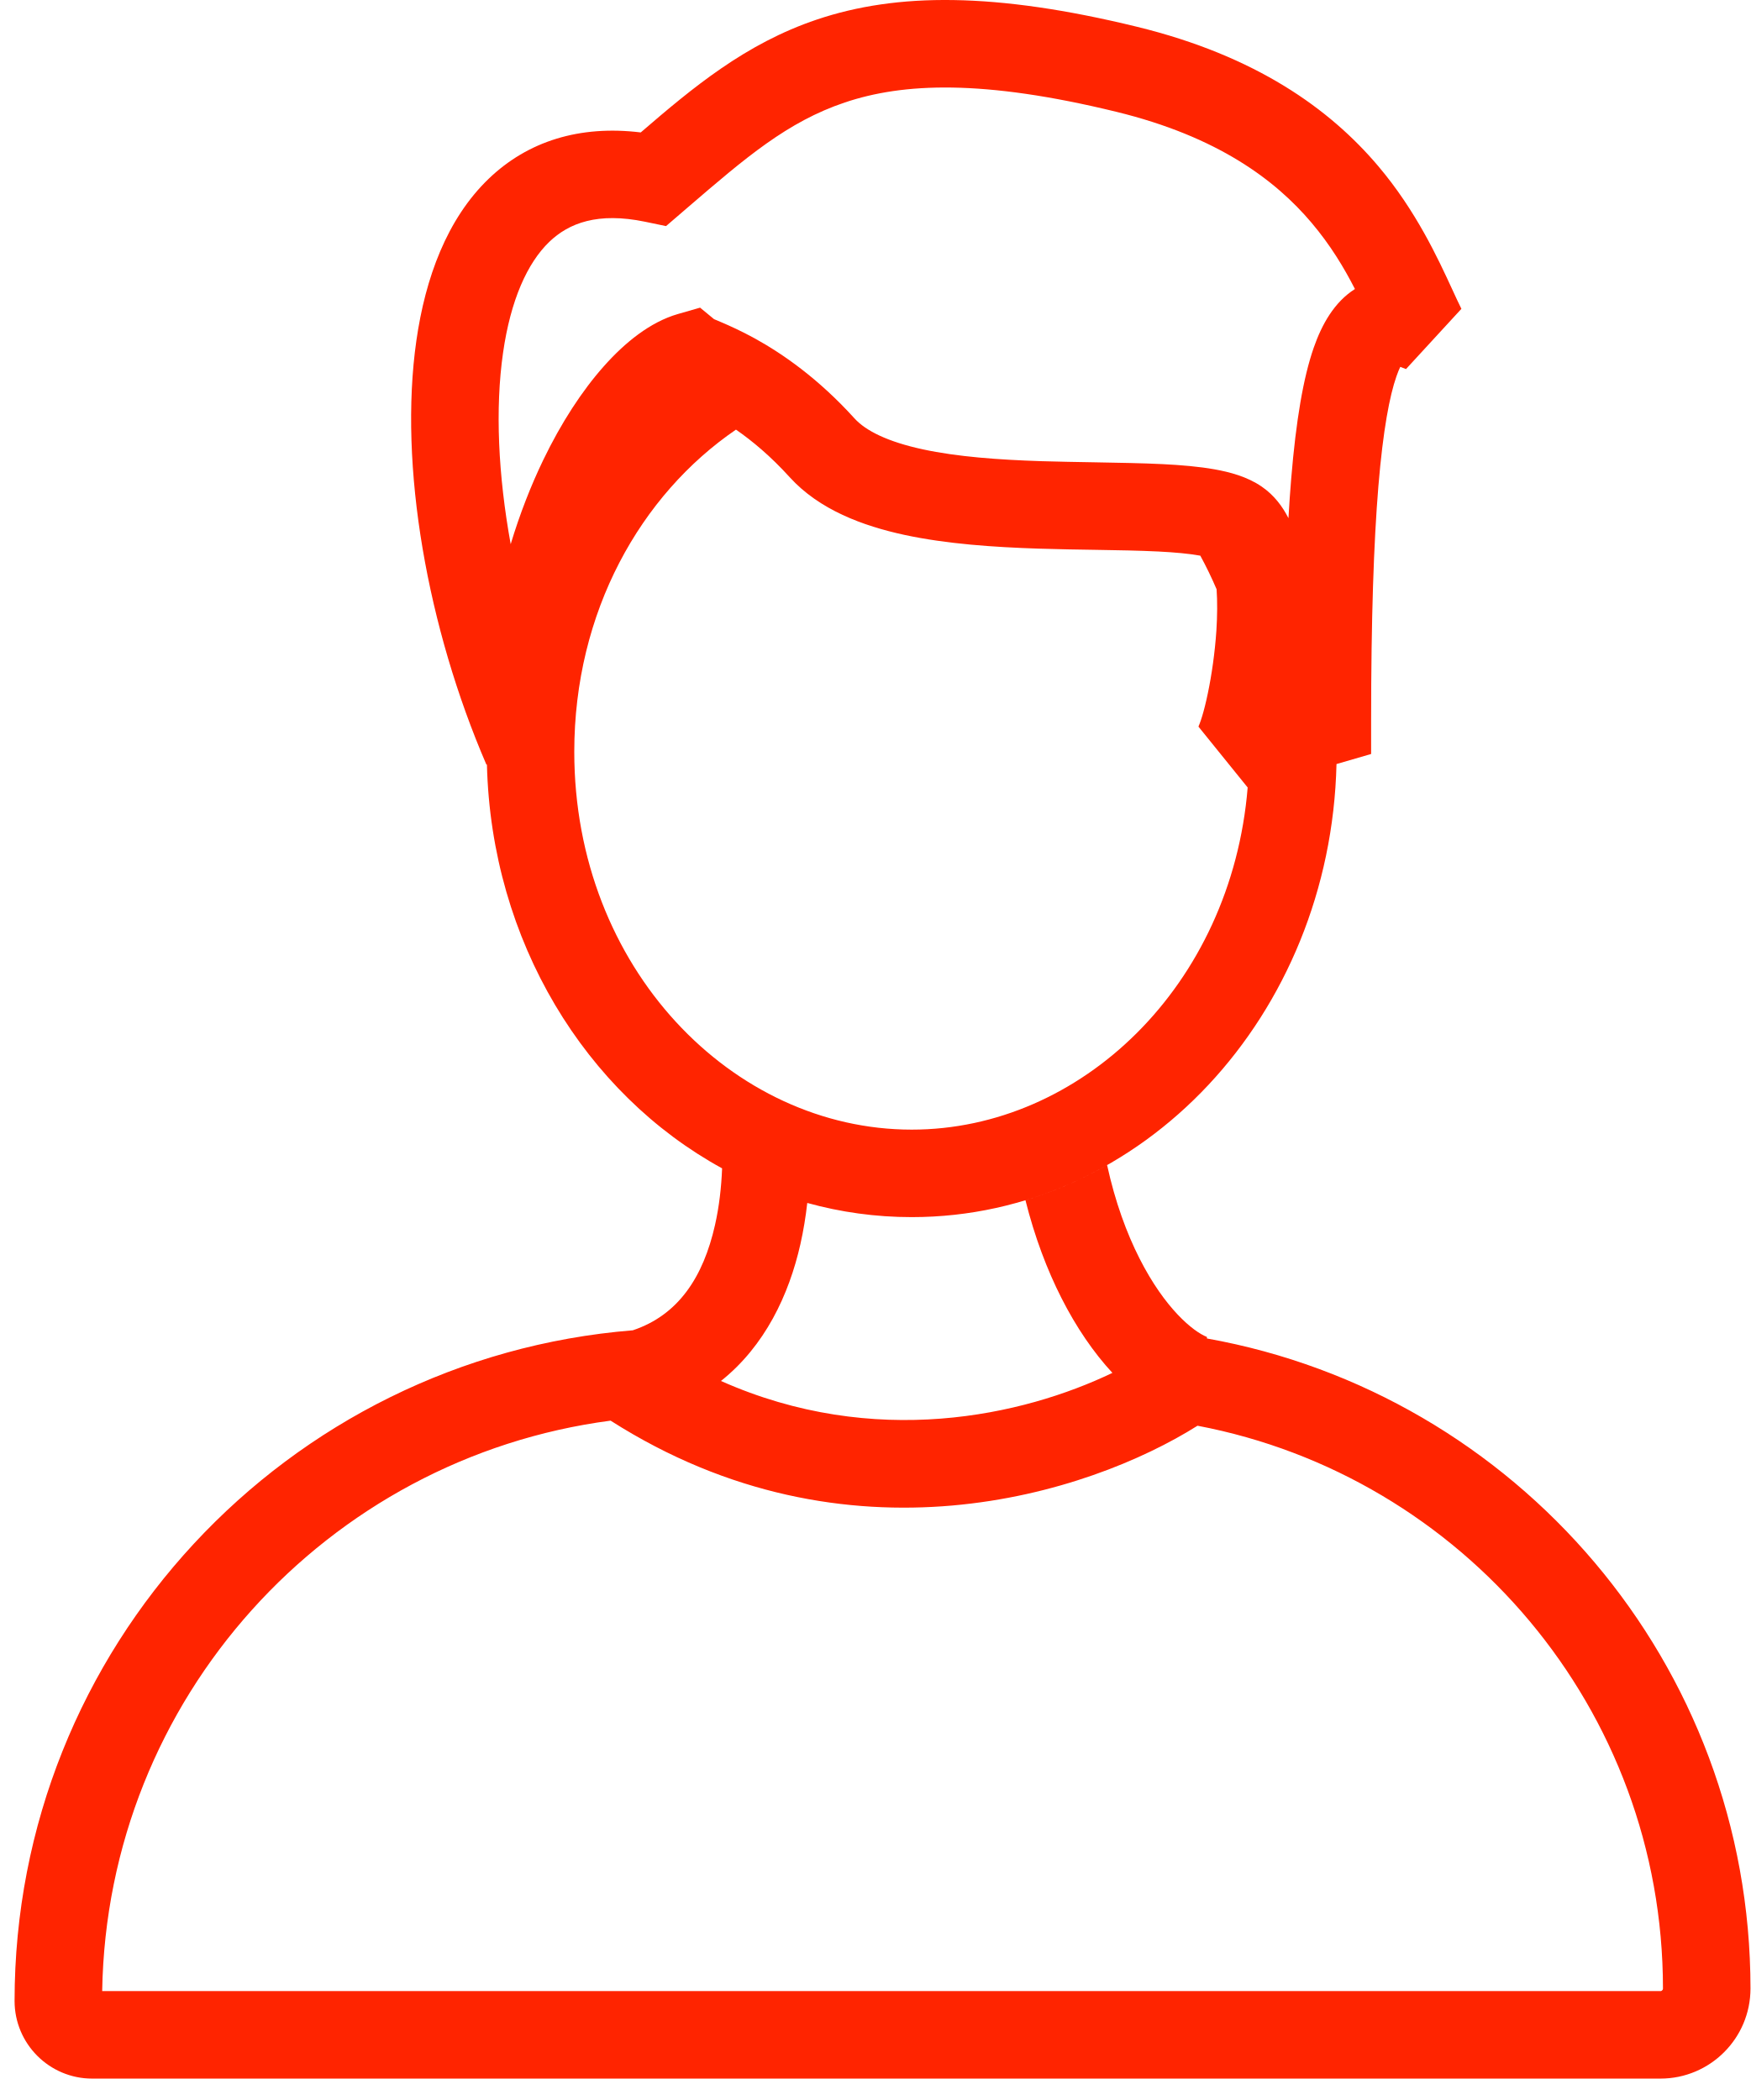
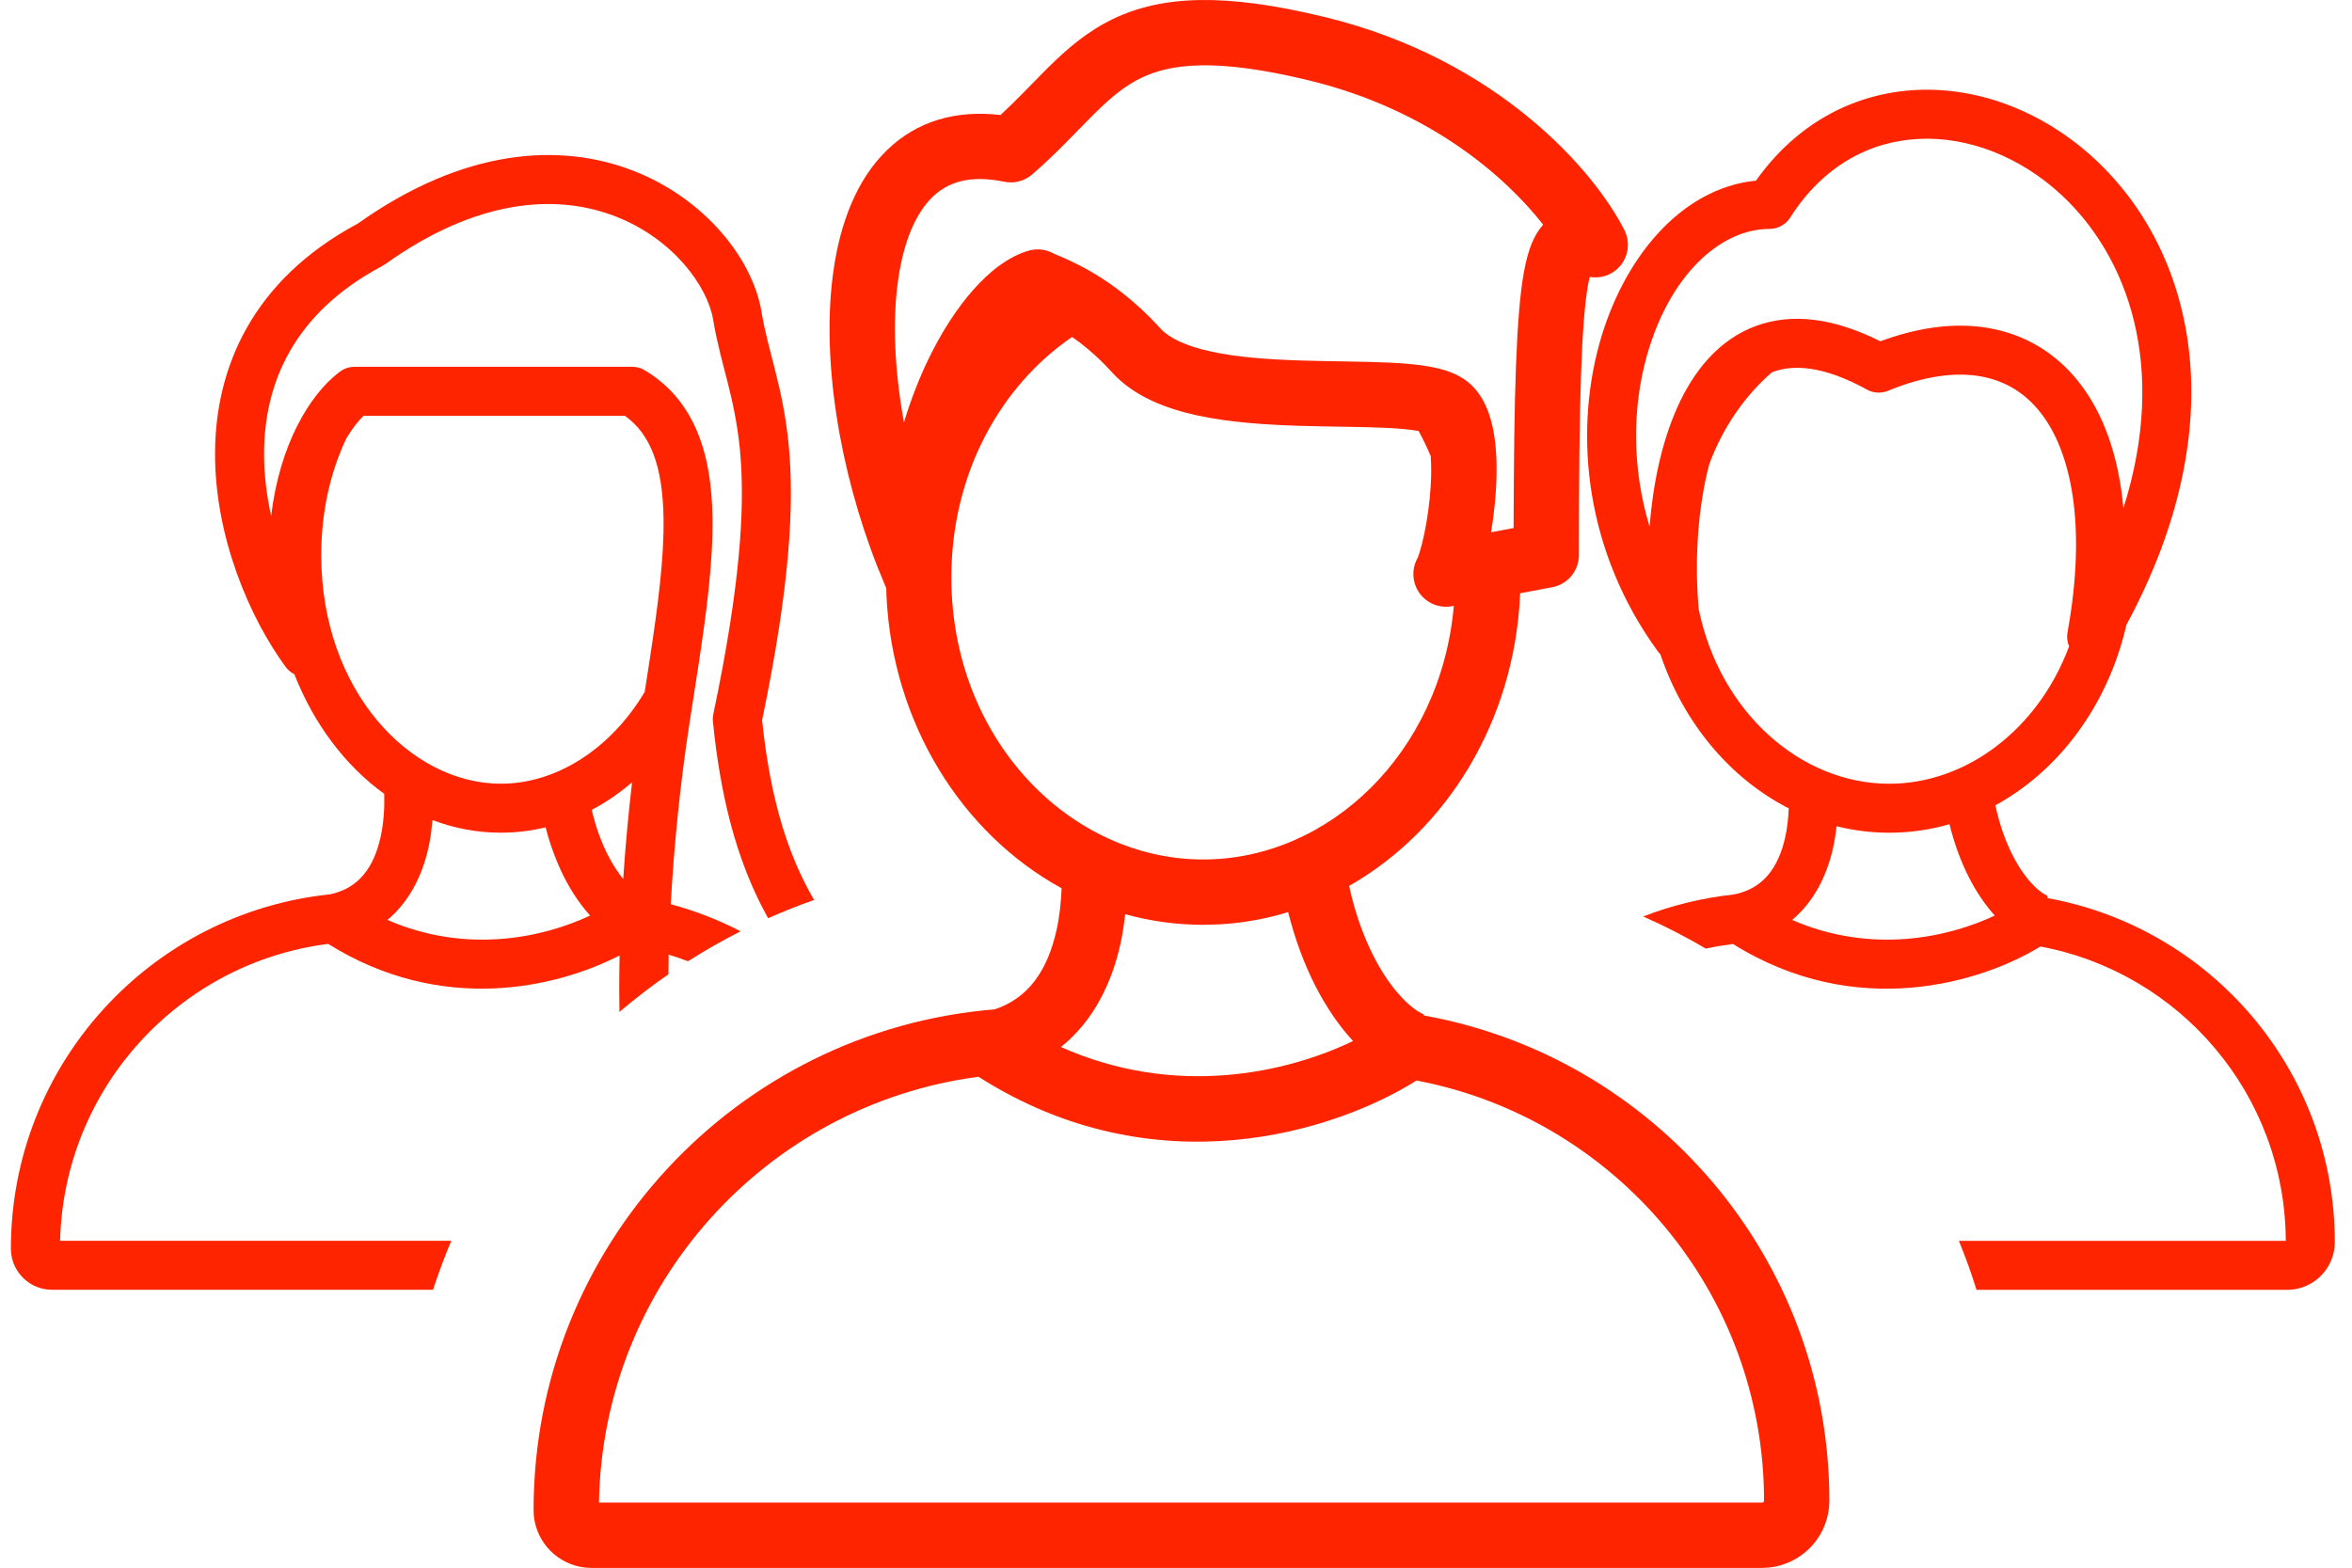
- <svg xmlns="http://www.w3.org/2000/svg" width="40" height="48" viewBox="0 0 40 48" fill="none">
-   <path fill-rule="evenodd" clip-rule="evenodd" d="M11.165 4.088C12.062 3.225 13.25 2.857 14.642 3.027C15.828 2.005 17.033 0.996 18.669 0.446C20.495 -0.168 22.735 -0.181 25.982 0.612C28.701 1.276 30.387 2.489 31.493 3.795C32.357 4.815 32.858 5.903 33.189 6.622C33.266 6.789 33.334 6.937 33.395 7.059L32.129 8.436C32.076 8.415 32.033 8.399 31.998 8.386C31.973 8.437 31.943 8.508 31.91 8.604C31.756 9.044 31.606 9.816 31.498 11.114C31.392 12.397 31.332 14.137 31.332 16.483V17.234L30.541 17.464C30.406 23.208 26.111 27.82 20.834 27.82C20.01 27.82 19.21 27.707 18.447 27.496C18.412 27.812 18.36 28.128 18.29 28.439C18.03 29.592 17.482 30.763 16.475 31.565C19.985 33.128 23.382 32.359 25.42 31.38C24.992 30.918 24.594 30.338 24.255 29.668C23.93 29.027 23.646 28.282 23.433 27.434C24.085 27.236 24.71 26.966 25.299 26.631C25.484 27.477 25.747 28.188 26.039 28.764C26.622 29.915 27.269 30.436 27.578 30.558L27.582 30.594C34.642 31.857 40.001 38.029 40.001 45.452C40.001 46.589 39.079 47.511 37.942 47.511H2.108C1.128 47.511 0.333 46.716 0.333 45.736C0.333 37.664 6.552 31.045 14.46 30.407C15.506 30.058 16.072 29.184 16.339 28C16.434 27.579 16.484 27.139 16.501 26.705C13.387 25.002 11.226 21.52 11.127 17.475L11.115 17.477C9.771 14.364 9.104 10.649 9.515 7.783C9.72 6.353 10.213 5.004 11.165 4.088ZM16.818 9.82C14.639 11.309 13.123 13.984 13.123 17.184C13.123 22.129 16.743 25.82 20.834 25.82C24.696 25.82 28.139 22.529 28.511 18L27.386 16.608C27.386 16.608 27.395 16.59 27.412 16.545C27.428 16.503 27.448 16.447 27.469 16.377C27.512 16.236 27.558 16.056 27.601 15.846C27.689 15.426 27.762 14.919 27.796 14.417C27.818 14.071 27.82 13.748 27.801 13.469C27.688 13.205 27.564 12.949 27.429 12.701C27.421 12.7 27.412 12.698 27.403 12.697C27.168 12.655 26.859 12.626 26.474 12.606C26.025 12.584 25.556 12.576 25.045 12.568C24.636 12.562 24.2 12.555 23.726 12.54C22.722 12.507 21.637 12.435 20.667 12.226C19.719 12.021 18.722 11.653 18.045 10.907C17.611 10.428 17.189 10.077 16.818 9.82ZM32.063 8.276C32.067 8.271 32.069 8.269 32.069 8.269C32.069 8.269 32.068 8.27 32.066 8.272C32.066 8.273 32.064 8.274 32.063 8.276ZM25.508 2.555C22.455 1.81 20.635 1.895 19.306 2.342C17.994 2.783 17.04 3.603 15.729 4.73L15.22 5.168L14.739 5.068C13.662 4.845 13 5.097 12.551 5.529C12.051 6.011 11.668 6.857 11.495 8.066C11.313 9.335 11.383 10.86 11.67 12.438C11.881 11.739 12.134 11.095 12.413 10.516C12.825 9.661 13.302 8.93 13.801 8.369C14.28 7.83 14.857 7.361 15.49 7.178L15.998 7.032L16.317 7.295L16.353 7.31C16.383 7.323 16.42 7.338 16.48 7.364C16.671 7.445 16.938 7.565 17.255 7.739C17.889 8.09 18.7 8.651 19.527 9.564C19.781 9.844 20.278 10.096 21.089 10.271C21.876 10.441 22.813 10.509 23.791 10.541C24.181 10.553 24.599 10.56 25.011 10.567C25.569 10.577 26.117 10.586 26.574 10.609C26.99 10.63 27.397 10.664 27.756 10.728C28.09 10.788 28.499 10.892 28.834 11.124C29.113 11.316 29.306 11.573 29.443 11.844C29.461 11.526 29.482 11.228 29.505 10.949C29.616 9.604 29.783 8.63 30.021 7.946C30.206 7.415 30.49 6.905 30.962 6.606C30.711 6.116 30.406 5.606 29.967 5.087C29.144 4.116 27.831 3.122 25.508 2.555ZM13.953 32.472C7.468 33.324 2.446 38.819 2.335 45.511H37.942C37.947 45.511 37.951 45.51 37.955 45.51C37.959 45.509 37.962 45.508 37.964 45.507C37.97 45.504 37.977 45.5 37.983 45.493C37.99 45.487 37.994 45.48 37.997 45.474C37.998 45.47 38.001 45.464 38.001 45.452C38.001 39.061 33.422 33.739 27.365 32.588C24.874 34.156 19.366 35.924 13.953 32.472Z" fill="#FF2400" />
+ <svg xmlns="http://www.w3.org/2000/svg" width="72" height="48" viewBox="0 0 72 48" fill="none">
+   <path fill-rule="evenodd" clip-rule="evenodd" d="M33.798 0.722C35.249 -0.078 37.077 -0.248 39.976 0.388L40.571 0.525C45.921 1.832 48.85 5.299 49.727 7.048C49.913 7.419 49.85 7.868 49.569 8.174C49.336 8.427 48.994 8.536 48.665 8.479C48.65 8.542 48.631 8.616 48.616 8.702C48.411 9.85 48.334 12.243 48.334 16.997C48.333 17.477 47.992 17.89 47.52 17.979L46.533 18.166L46.532 18.228C46.352 22.105 44.275 25.433 41.299 27.125C41.484 27.972 41.747 28.684 42.04 29.261C42.623 30.41 43.27 30.932 43.579 31.055L43.583 31.092C50.642 32.355 56 38.525 56.001 45.948L55.99 46.159C55.891 47.127 55.121 47.897 54.153 47.996L53.942 48.007H18.108L17.926 47.998C17.091 47.913 16.427 47.249 16.342 46.414L16.334 46.232C16.334 38.165 22.546 31.548 30.448 30.905C31.501 30.558 32.071 29.684 32.339 28.496C32.434 28.074 32.482 27.633 32.498 27.197C29.453 25.529 27.318 22.162 27.136 18.228L27.13 18.007C27.125 17.996 27.12 17.985 27.115 17.973L26.872 17.384C25.692 14.399 25.13 10.967 25.515 8.279C25.72 6.85 26.213 5.5 27.165 4.585C28.058 3.725 29.242 3.357 30.627 3.522C31.1 3.085 31.501 2.656 31.946 2.208C32.473 1.677 33.056 1.133 33.798 0.722ZM29.954 32.969C23.469 33.82 18.447 39.316 18.336 46.007H53.942C53.954 46.007 53.96 46.005 53.964 46.003C53.97 46 53.976 45.996 53.983 45.989C53.989 45.983 53.994 45.976 53.997 45.971C53.998 45.966 54.001 45.959 54.001 45.948C54 39.556 49.42 34.234 43.363 33.084C40.871 34.651 35.365 36.419 29.954 32.969ZM39.433 27.927C38.76 28.132 38.057 28.262 37.334 28.302L36.834 28.316C36.009 28.316 35.208 28.203 34.444 27.991C34.409 28.307 34.361 28.624 34.291 28.935C34.031 30.087 33.482 31.257 32.477 32.058C35.987 33.621 39.382 32.854 41.42 31.875C40.993 31.413 40.594 30.834 40.255 30.165C39.93 29.523 39.646 28.776 39.433 27.927ZM32.82 10.317C30.64 11.806 29.124 14.481 29.123 17.681C29.124 22.625 32.743 26.316 36.834 26.316C40.681 26.316 44.111 23.051 44.505 18.55L44.453 18.56C44.074 18.632 43.688 18.479 43.46 18.169C43.233 17.858 43.203 17.444 43.385 17.104C43.387 17.102 43.397 17.082 43.413 17.042C43.429 17 43.448 16.943 43.469 16.873C43.512 16.732 43.557 16.552 43.601 16.343C43.689 15.922 43.763 15.415 43.795 14.913C43.818 14.567 43.817 14.243 43.797 13.963C43.685 13.7 43.562 13.444 43.428 13.198C43.42 13.197 43.412 13.195 43.404 13.193C43.169 13.151 42.859 13.122 42.474 13.102C41.665 13.062 40.791 13.071 39.726 13.036C38.722 13.003 37.637 12.932 36.666 12.723C35.719 12.518 34.721 12.15 34.045 11.404L33.799 11.144C33.453 10.795 33.12 10.526 32.82 10.317ZM39.544 2.34C36.874 1.755 35.61 2.007 34.765 2.473C34.284 2.739 33.866 3.113 33.366 3.617C32.885 4.101 32.304 4.732 31.593 5.344C31.358 5.546 31.042 5.627 30.739 5.564C29.662 5.342 29.001 5.594 28.551 6.026C28.051 6.507 27.668 7.354 27.495 8.563C27.313 9.832 27.385 11.356 27.672 12.933C27.883 12.235 28.135 11.591 28.414 11.012C28.825 10.158 29.302 9.427 29.8 8.866C30.28 8.327 30.858 7.857 31.491 7.675C31.753 7.599 32.033 7.635 32.266 7.769C32.268 7.77 32.27 7.772 32.273 7.773C32.332 7.799 32.364 7.811 32.48 7.86C32.671 7.942 32.938 8.062 33.254 8.236C33.809 8.543 34.5 9.011 35.218 9.734L35.528 10.06C35.781 10.34 36.278 10.592 37.088 10.767C37.876 10.938 38.813 11.005 39.791 11.037C40.71 11.067 41.779 11.065 42.574 11.105C42.99 11.126 43.398 11.16 43.756 11.224C44.049 11.277 44.398 11.363 44.706 11.539L44.834 11.62C45.436 12.035 45.641 12.755 45.728 13.255C45.826 13.816 45.83 14.452 45.791 15.044C45.763 15.473 45.709 15.903 45.643 16.299L46.335 16.167C46.344 12.004 46.418 9.631 46.647 8.35C46.71 7.999 46.792 7.677 46.913 7.401C46.988 7.228 47.093 7.044 47.239 6.879C46.092 5.416 43.778 3.367 40.096 2.468L39.544 2.34Z" fill="#FF2400" />
+   <path fill-rule="evenodd" clip-rule="evenodd" d="M58.664 2.755C60.613 2.659 62.596 3.445 64.14 4.883C67.153 7.69 68.457 12.9 65.094 19.131C64.531 21.599 63.014 23.63 61.016 24.693C61.038 24.682 61.061 24.672 61.083 24.66C61.213 25.262 61.398 25.767 61.605 26.175C62.016 26.985 62.469 27.345 62.675 27.427L62.684 27.5C67.682 28.404 71.474 32.774 71.474 38.033L71.466 38.181C71.396 38.868 70.85 39.416 70.163 39.485L70.013 39.493H60.506C60.348 38.983 60.166 38.483 59.966 37.993H69.973C69.954 33.504 66.724 29.775 62.461 28.981C60.666 30.08 56.833 31.268 53.05 28.903C52.77 28.939 52.493 28.985 52.22 29.045C51.603 28.681 50.963 28.353 50.302 28.061C51.179 27.721 52.11 27.491 53.08 27.387C53.973 27.212 54.439 26.568 54.648 25.641C54.713 25.352 54.745 25.05 54.757 24.751C52.958 23.832 51.535 22.132 50.827 20.032C50.798 20.003 50.77 19.972 50.746 19.938C48.531 16.892 48.188 13.342 48.955 10.544C49.662 7.962 51.419 5.764 53.756 5.53C55.024 3.74 56.803 2.846 58.664 2.755ZM59.678 25.236C59.088 25.405 58.47 25.497 57.834 25.497C57.279 25.497 56.74 25.427 56.22 25.298C56.196 25.523 56.162 25.749 56.112 25.971C55.931 26.775 55.55 27.593 54.86 28.167C57.289 29.223 59.633 28.707 61.064 28.033C60.772 27.709 60.499 27.309 60.267 26.852C60.032 26.389 59.83 25.849 59.678 25.236ZM57.151 11.928C55.814 11.192 54.898 11.159 54.277 11.386C54.265 11.39 54.253 11.395 54.242 11.399C53.42 12.113 52.749 13.071 52.327 14.203C51.95 15.622 51.877 17.296 52.002 18.656C52.656 21.826 55.139 23.997 57.834 23.997C60.193 23.997 62.391 22.333 63.34 19.791C63.284 19.66 63.264 19.512 63.291 19.363C63.878 16.128 63.425 13.838 62.448 12.612C61.972 12.015 61.357 11.647 60.612 11.52C59.854 11.391 58.912 11.505 57.798 11.965C57.614 12.04 57.409 12.04 57.227 11.966L57.151 11.928ZM58.737 4.253C57.258 4.325 55.821 5.059 54.802 6.661C54.665 6.877 54.426 7.009 54.169 7.009C52.631 7.009 51.076 8.477 50.401 10.94C49.977 12.486 49.948 14.313 50.497 16.125C50.598 14.851 50.861 13.553 51.348 12.469C51.838 11.377 52.603 10.401 53.762 9.977C54.854 9.578 56.129 9.731 57.561 10.45C58.738 10.014 59.853 9.87 60.863 10.042C61.98 10.232 62.92 10.799 63.621 11.677C64.398 12.651 64.859 13.977 65.002 15.56C66.38 11.207 65.121 7.847 63.118 5.98C61.835 4.785 60.236 4.179 58.737 4.253Z" fill="#FF2400" />
+   <path fill-rule="evenodd" clip-rule="evenodd" d="M10.957 6.843C14.2 4.539 17.143 4.359 19.381 5.226C21.565 6.073 23.039 7.917 23.31 9.542C23.414 10.163 23.566 10.697 23.731 11.35C23.894 11.995 24.055 12.711 24.143 13.619C24.317 15.415 24.195 17.894 23.329 22.051C23.546 24.132 23.962 25.565 24.465 26.673C24.609 26.989 24.762 27.28 24.92 27.556C24.442 27.724 23.973 27.91 23.513 28.115C23.371 27.857 23.231 27.584 23.099 27.293C22.509 25.993 22.051 24.366 21.824 22.094C21.816 22.017 21.821 21.94 21.836 21.865L21.991 21.107C22.72 17.424 22.795 15.269 22.65 13.764C22.572 12.963 22.431 12.327 22.277 11.718C22.125 11.117 21.947 10.49 21.831 9.789C21.66 8.767 20.61 7.311 18.839 6.625C17.184 5.983 14.851 6.008 12.06 7.902L11.789 8.091L11.704 8.143C8.977 9.589 8.091 11.746 8.084 13.877C8.081 14.525 8.162 15.172 8.3 15.796C8.56 13.636 9.462 12.087 10.403 11.381L10.504 11.316C10.611 11.26 10.731 11.231 10.853 11.231H19.353L19.454 11.238C19.554 11.252 19.651 11.285 19.739 11.338C21.326 12.29 21.78 13.994 21.811 15.829C21.834 17.201 21.622 18.793 21.369 20.454L21.108 22.133C20.821 24 20.63 25.915 20.533 27.686C21.282 27.886 21.998 28.166 22.672 28.515C22.119 28.794 21.581 29.101 21.061 29.432C20.867 29.358 20.669 29.291 20.469 29.229C20.464 29.433 20.464 29.634 20.461 29.832C19.943 30.191 19.443 30.575 18.963 30.983C18.959 30.758 18.956 30.527 18.956 30.292C18.956 29.956 18.96 29.609 18.968 29.254C17.023 30.252 13.514 31.07 10.046 28.9C5.493 29.479 1.957 33.309 1.839 37.991H13.815C13.608 38.481 13.422 38.981 13.256 39.491H1.592L1.463 39.484C0.871 39.424 0.401 38.953 0.34 38.361L0.333 38.232C0.334 32.593 4.613 27.954 10.101 27.383C10.98 27.201 11.441 26.56 11.648 25.641C11.746 25.208 11.774 24.744 11.762 24.306C10.572 23.447 9.61 22.172 9.011 20.645C8.911 20.594 8.819 20.521 8.749 20.426C7.643 18.924 6.575 16.439 6.583 13.872C6.592 11.258 7.725 8.575 10.957 6.843ZM13.191 25.542C13.17 25.686 13.144 25.83 13.112 25.971C12.931 26.775 12.549 27.593 11.86 28.167C14.289 29.223 16.633 28.707 18.064 28.033C17.772 27.709 17.499 27.309 17.267 26.852C17.045 26.413 16.851 25.905 16.702 25.332C16.259 25.438 15.802 25.496 15.334 25.496C14.604 25.496 13.901 25.36 13.24 25.109L13.191 25.542ZM19.349 23.953C18.964 24.282 18.551 24.567 18.114 24.797C18.242 25.338 18.414 25.798 18.605 26.175C18.762 26.483 18.925 26.727 19.078 26.915C19.142 25.951 19.232 24.954 19.349 23.953ZM11.129 12.731C10.959 12.897 10.778 13.127 10.604 13.419C10.121 14.438 9.834 15.649 9.834 16.996C9.834 21.147 12.555 23.996 15.334 23.996C17.022 23.996 18.687 22.943 19.736 21.185L19.887 20.21C20.137 18.571 20.333 17.105 20.312 15.854C20.286 14.295 19.927 13.3 19.129 12.731H11.129Z" fill="#FF2400" />
</svg>
